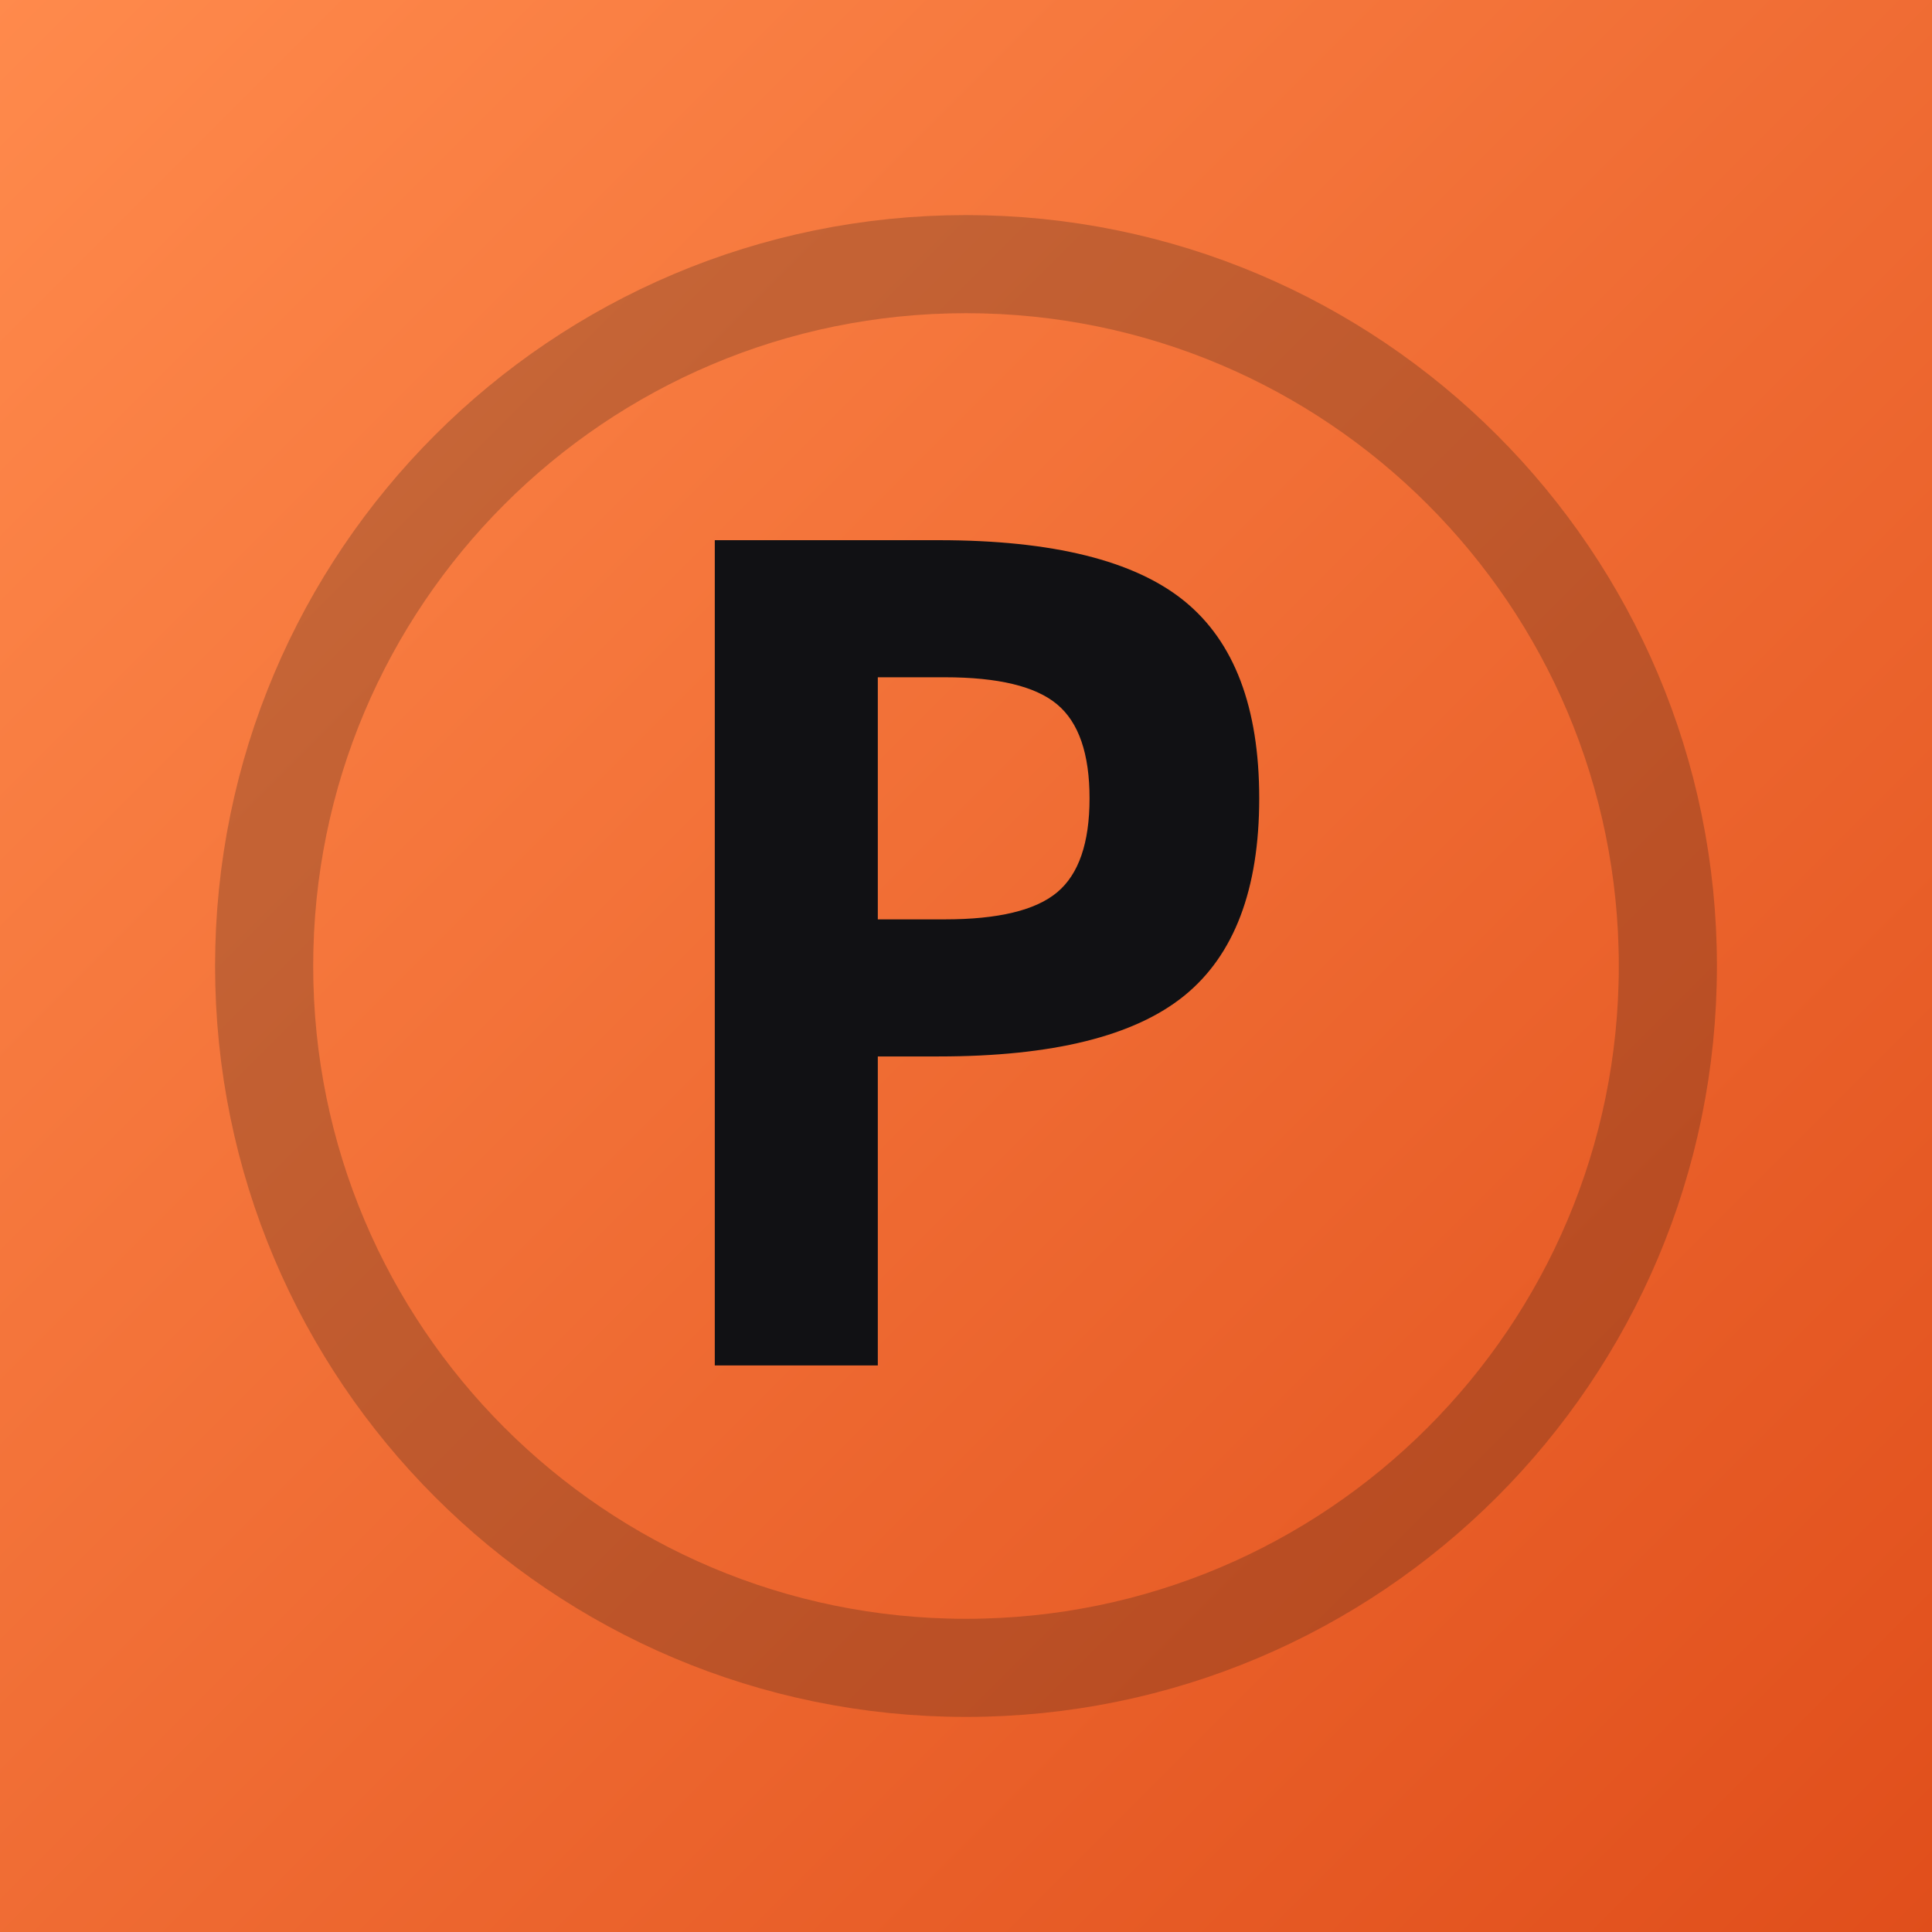
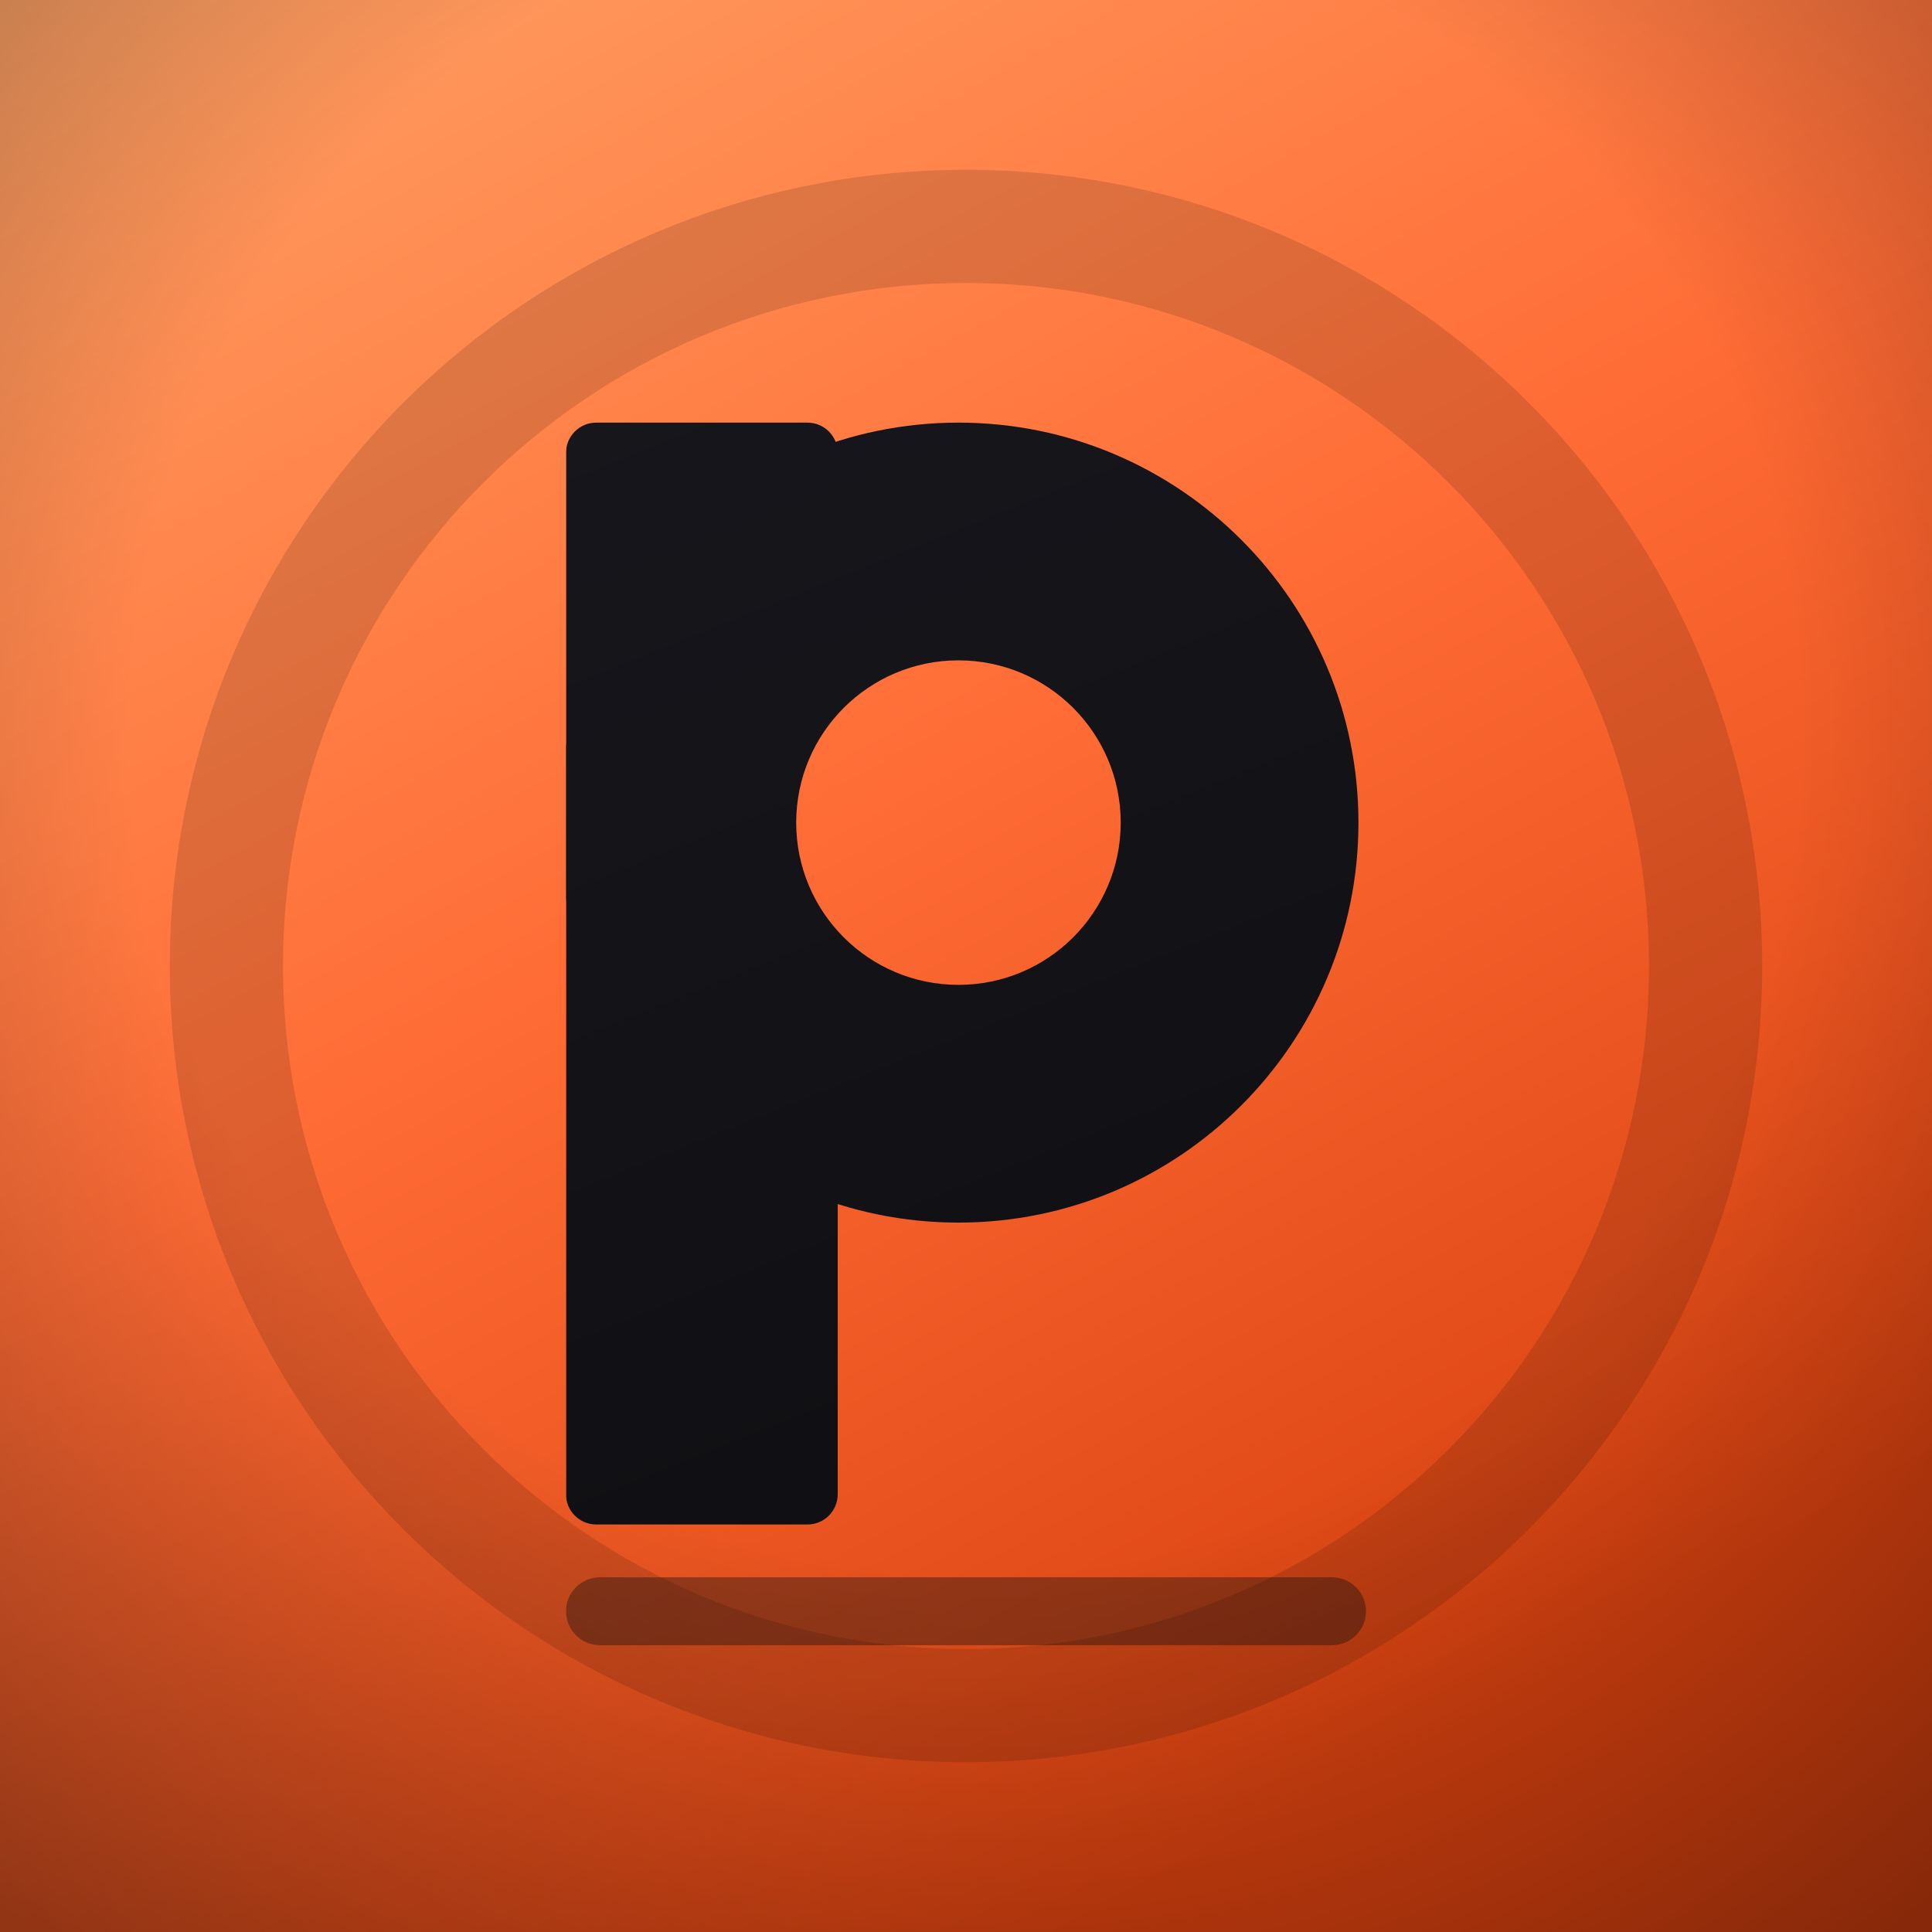
<svg xmlns="http://www.w3.org/2000/svg" viewBox="0 0 512 512" width="512" height="512">
  <defs>
-     <linearGradient id="g" x1="0" y1="0" x2="1" y2="1">
-       <stop offset="0" stop-color="#FF8A4C" />
-       <stop offset="1" stop-color="#E04E1B" />
+     <linearGradient id="orange" x1="0" y1="0" x2="0.55" y2="1">
+       <stop offset="0" stop-color="#FFA265" />
+       <stop offset=".52" stop-color="#FF6B35" />
+       <stop offset="1" stop-color="#D8410F" />
    </linearGradient>
+     <linearGradient id="ink" x1="0" y1="0" x2="0.4" y2="1">
+       <stop offset="0" stop-color="#191920" />
+       <stop offset="1" stop-color="#0E0E11" />
+     </linearGradient>
+     <radialGradient id="vignette" cx=".5" cy=".38" r=".78">
+       <stop offset=".55" stop-color="#000" stop-opacity="0" />
+       <stop offset="1" stop-color="#000" stop-opacity=".38" />
+     </radialGradient>
+     <mask id="mP">
+       <rect width="512" height="512" fill="black" />
+       <rect x="150" y="112" width="72" height="292" rx="8" fill="white" />
+       <circle cx="254" cy="218" r="106" fill="white" />
+       <circle cx="254" cy="218" r="43" fill="black" />
+       <rect x="0" y="0" width="150" height="512" fill="black" />
+     </mask>
  </defs>
-   <rect width="512" height="512" fill="url(#g)" />
-   <circle cx="256" cy="256" r="186" fill="none" stroke="#111114" stroke-width="26" opacity=".22" />
-   <text x="256" y="258" font-family="'Space Mono',monospace" font-size="300" font-weight="700" fill="#111114" text-anchor="middle" dominant-baseline="central">P</text>
+   <rect width="512" height="512" fill="url(#orange)" />
+   <rect width="512" height="512" fill="url(#vignette)" />
+   <circle cx="256" cy="256" r="196" fill="none" stroke="#000" stroke-opacity=".13" stroke-width="30" />
+   <g mask="url(#mP)">
+     <rect width="512" height="512" fill="url(#ink)" />
+   </g>
+   <rect x="150" y="418" width="212" height="18" rx="9" fill="#0E0E11" opacity=".38" />
</svg>
